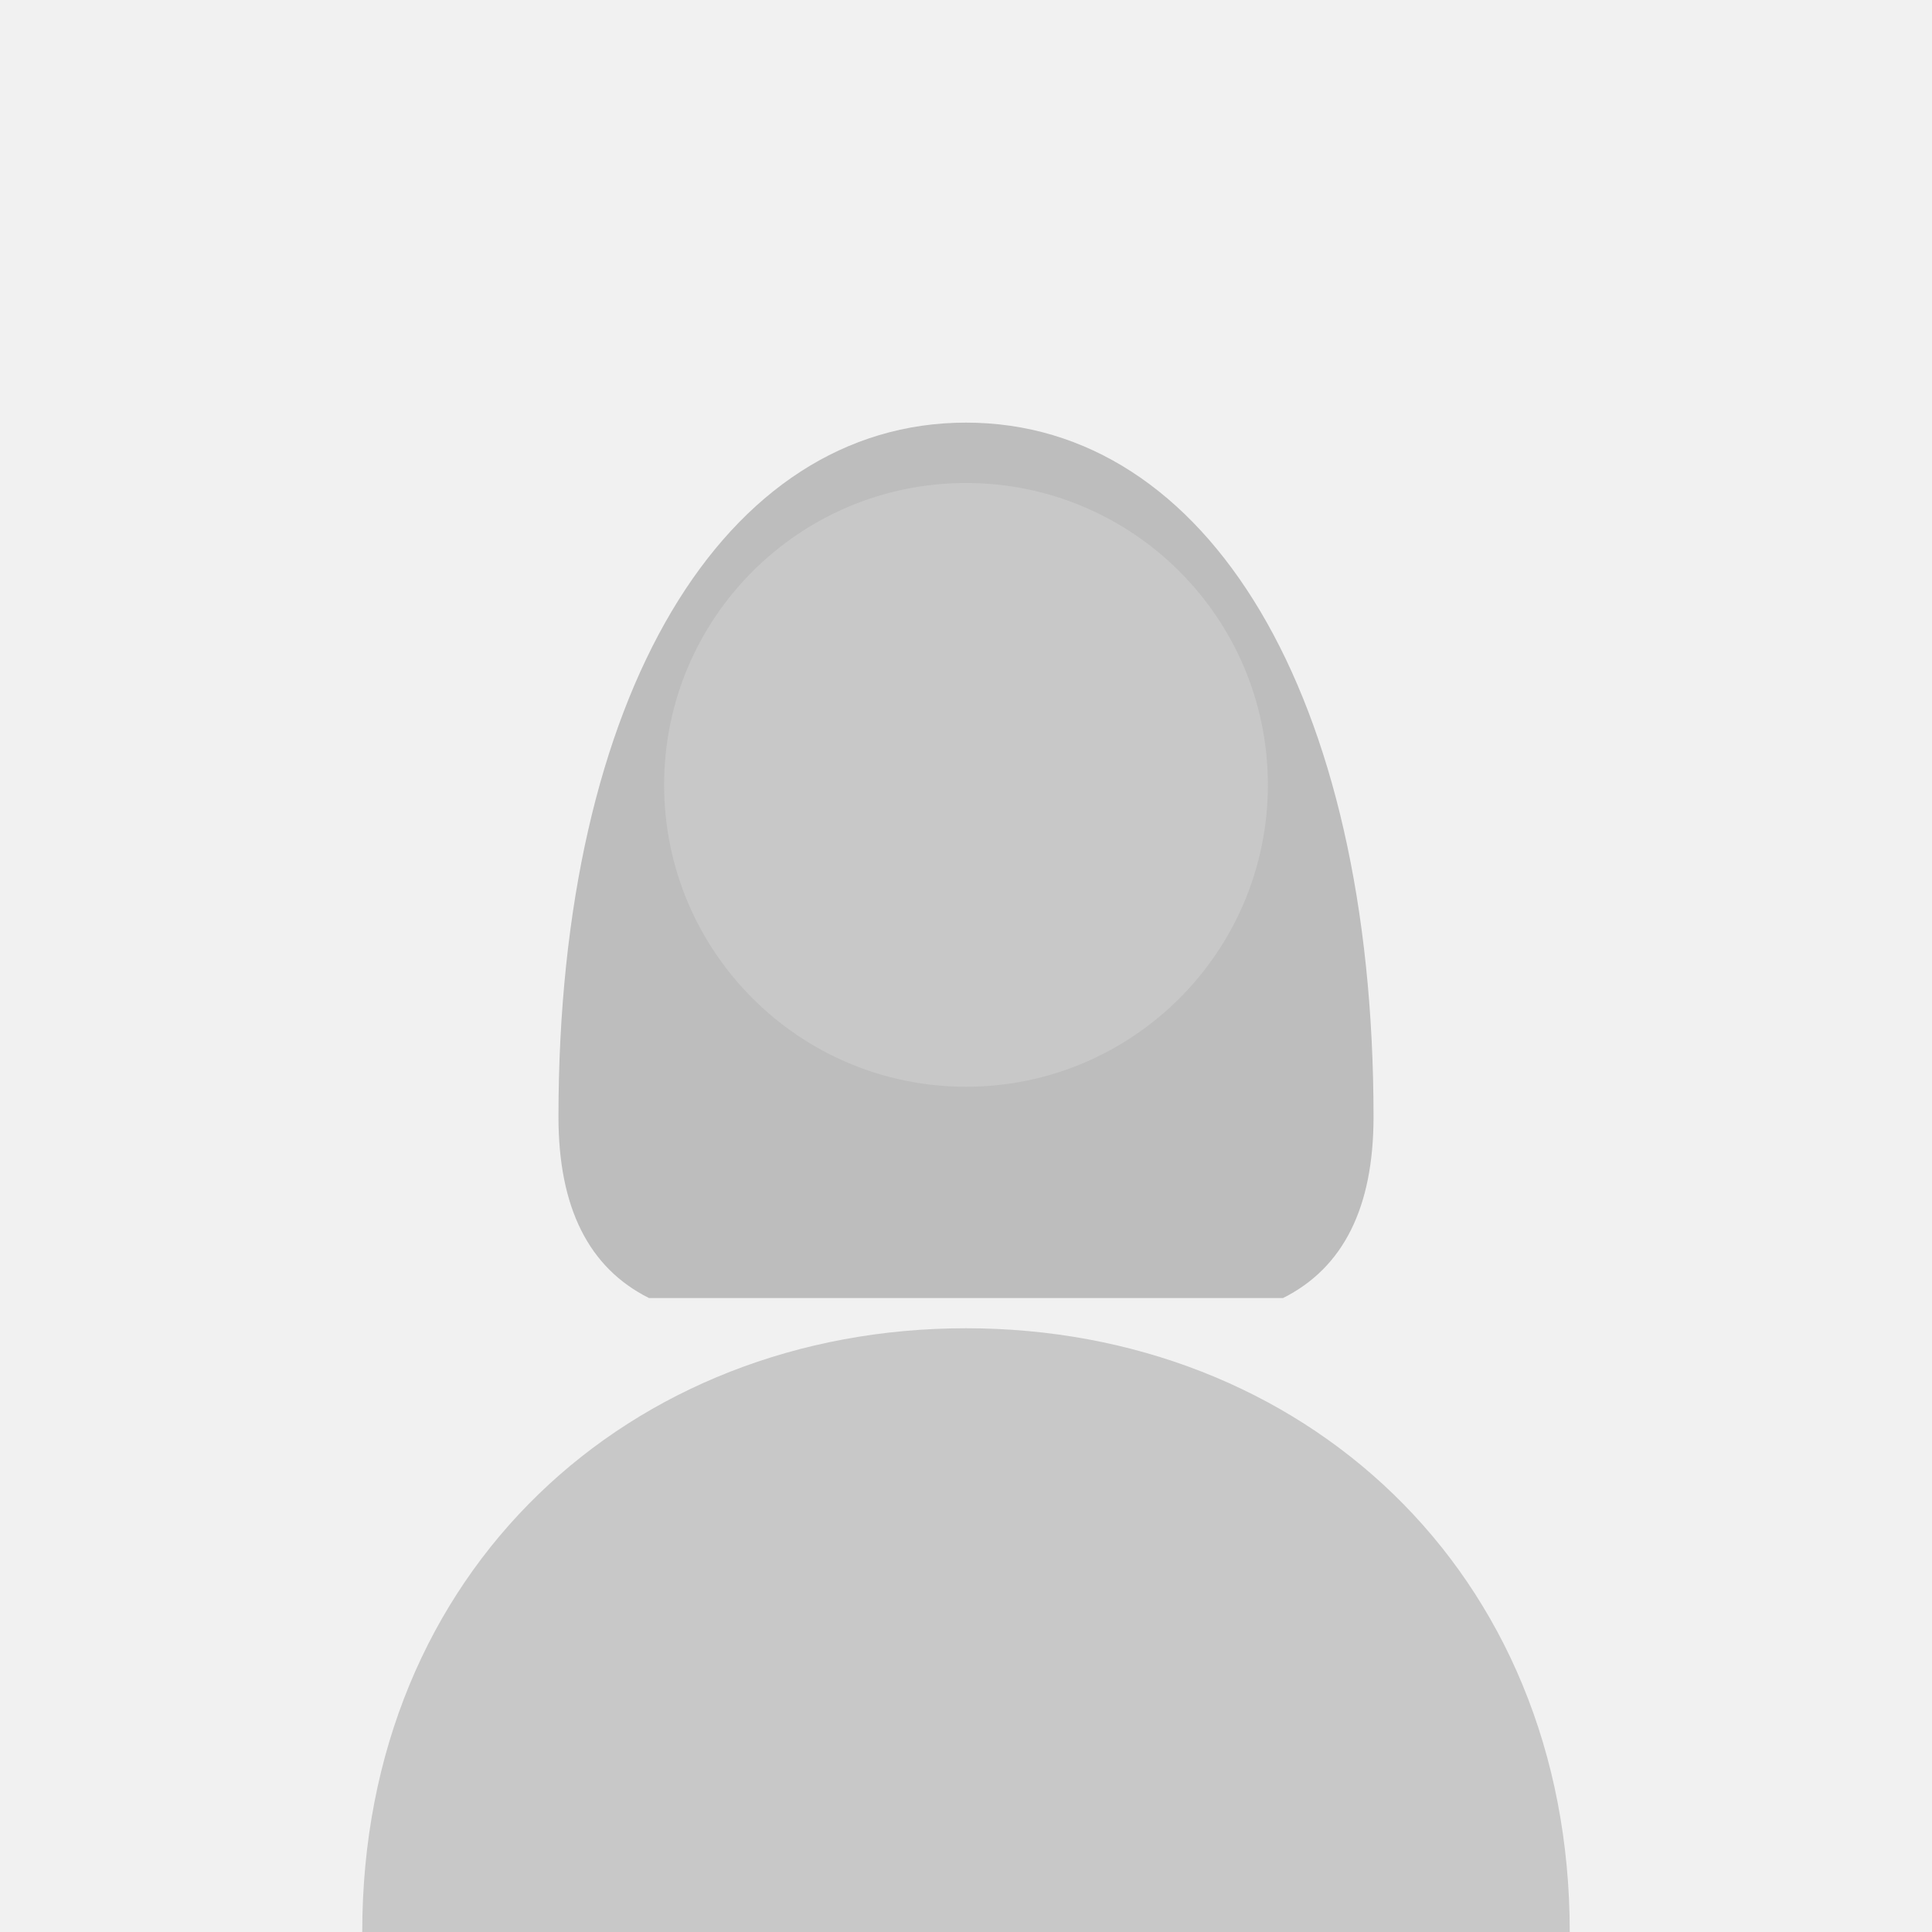
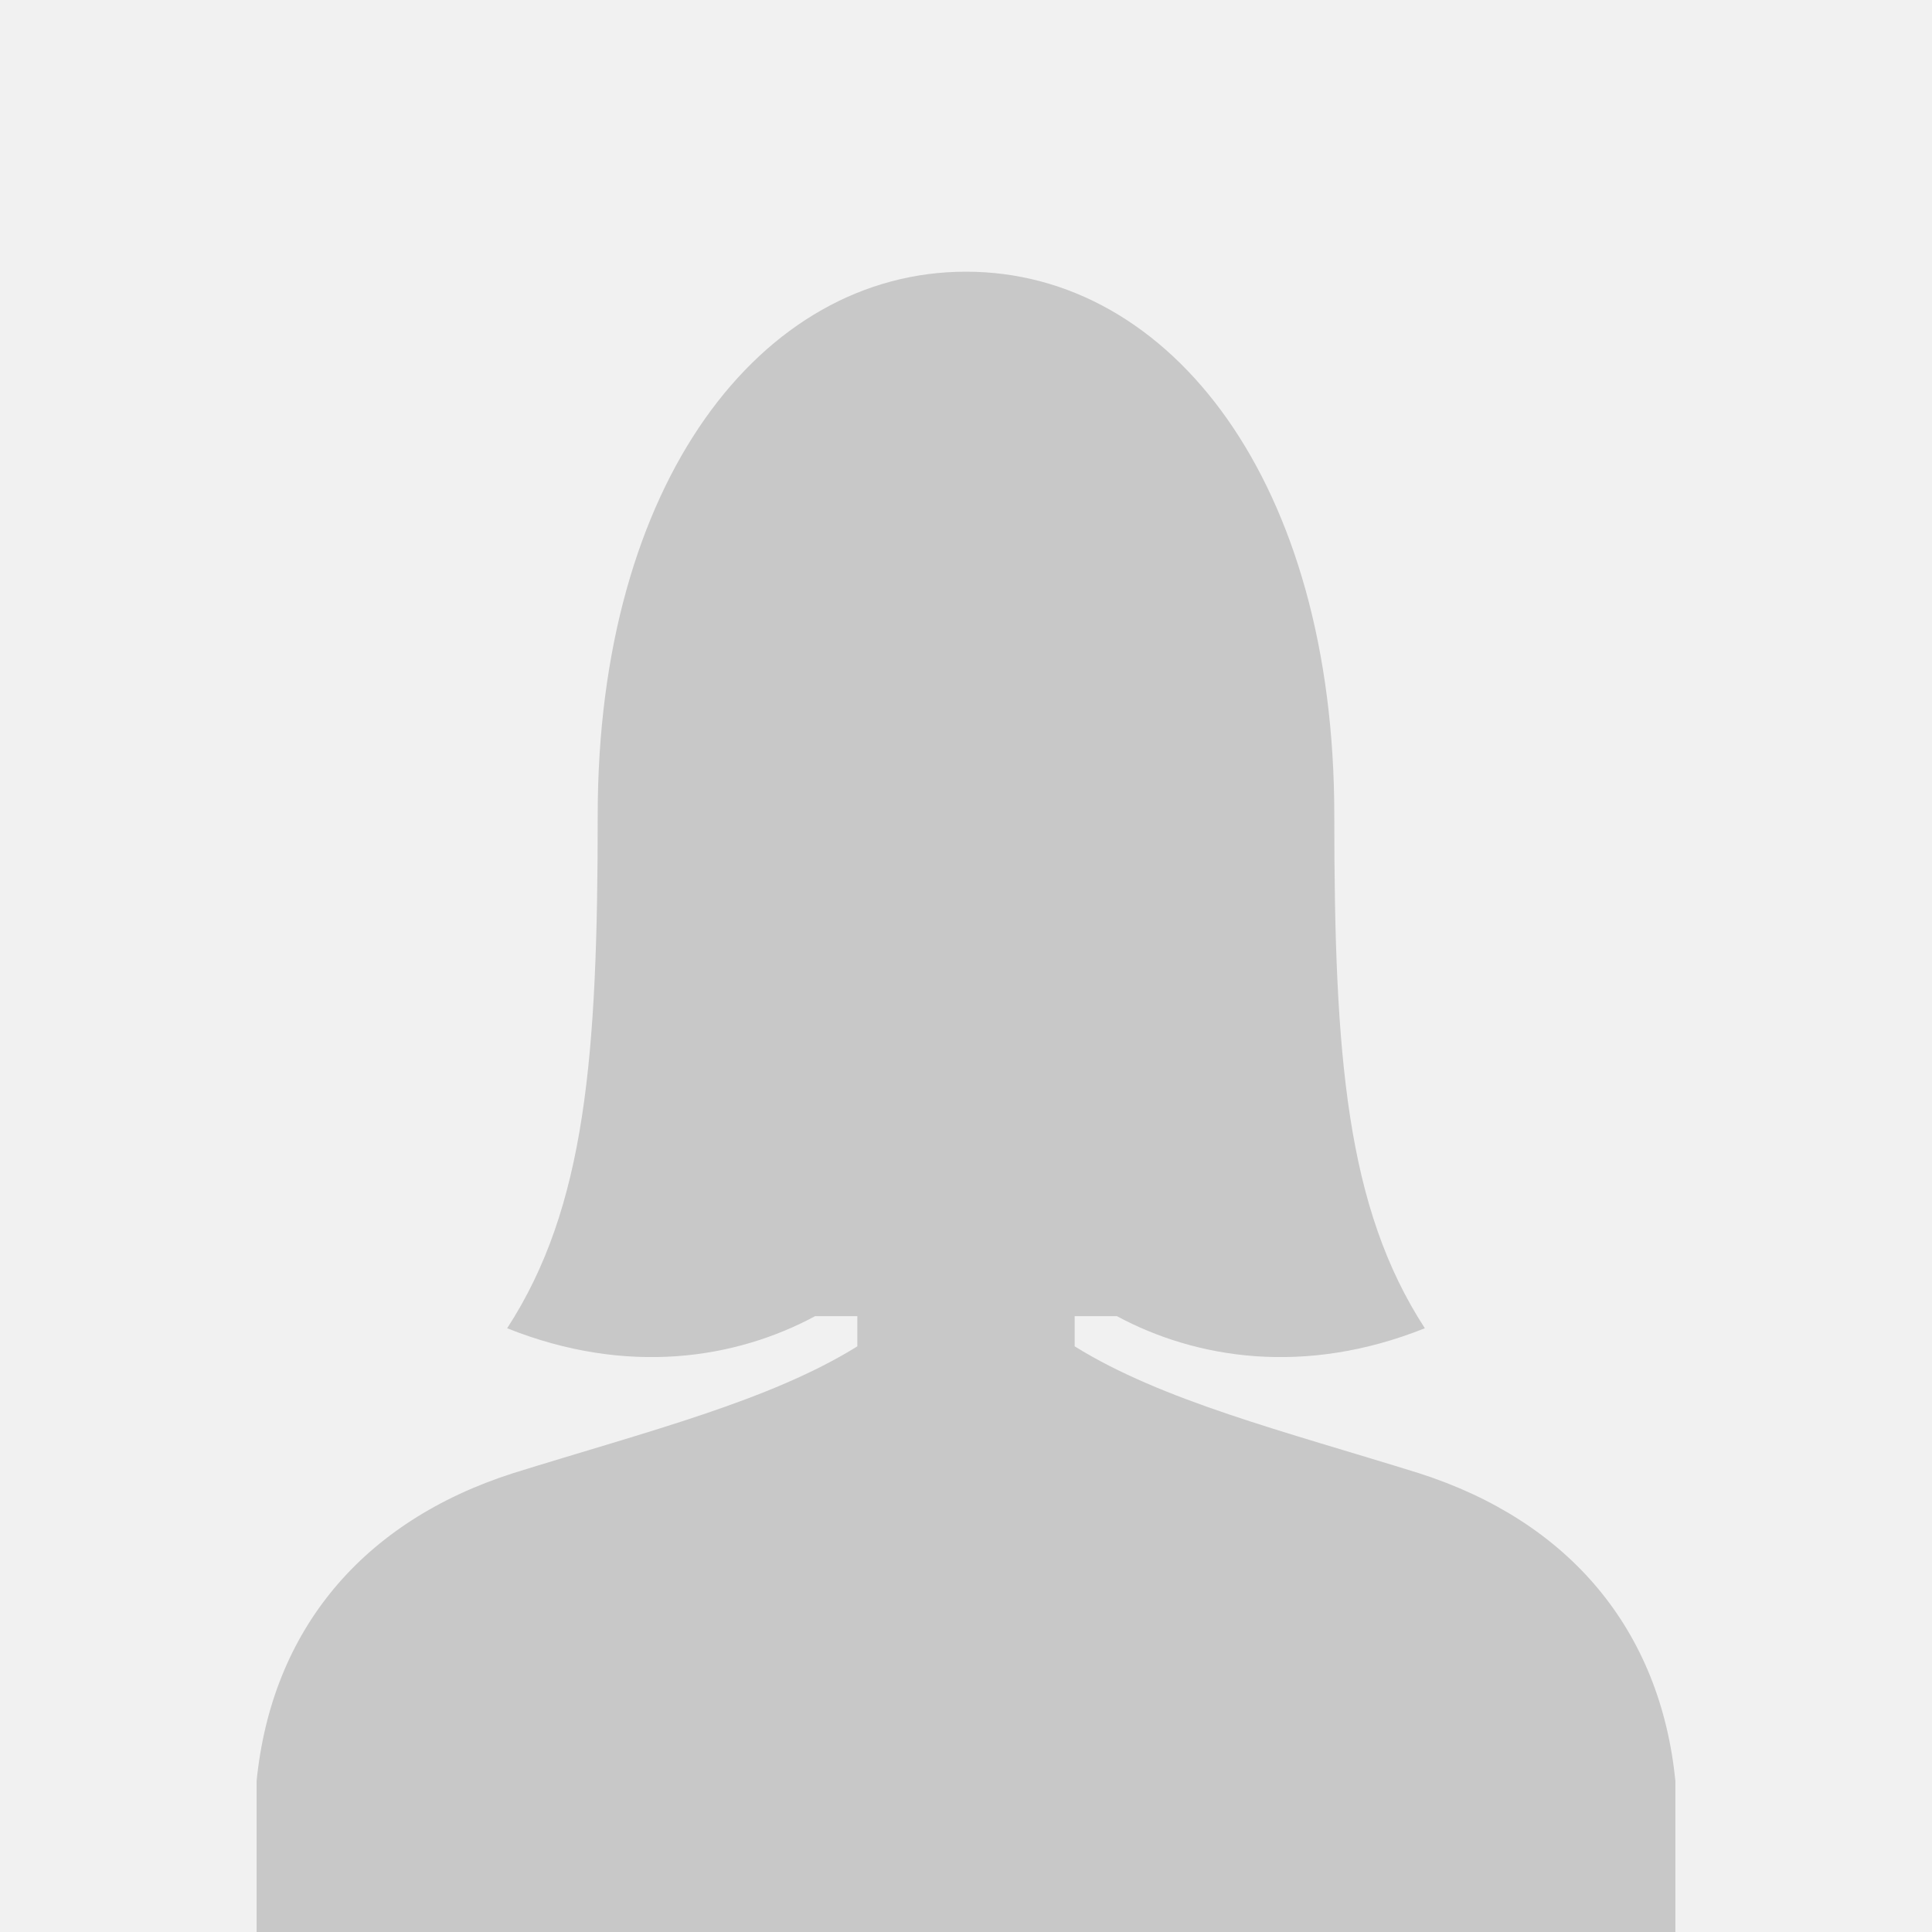
- <svg xmlns="http://www.w3.org/2000/svg" viewBox="0 0 64 64" width="64" height="64">
+ <svg xmlns="http://www.w3.org/2000/svg" width="64" height="64" viewBox="0 0 64 64">
  <rect width="64" height="64" fill="#F1F1F1" />
-   <path d="M18.5 37c0-14 5.5-23 13.5-23s13.5 9 13.5 23c0 3-1 5-3 6H21.5c-2-1-3-3-3-6z" fill="#BDBDBD" />
-   <circle cx="32" cy="26" r="10" fill="#C8C8C8" />
-   <path d="M12 64c0-12 8.9-20 20-20s20 8 20 20z" fill="#C8C8C8" />
+   <g fill="#C8C8C8">
+     <path d="M16.8 44C19.4 40 19.8 35 19.8 27 19.8 16 25.2 9 32 9S44.2 16 44.2 27C44.2 35 44.6 40 47.2 44 43.2 45.6 39.6 45 37 43.6H27C24.4 45 20.8 45.6 16.8 44Z" />
+     <path d="M28.4 40H35.6V44.6C38.5 46.4 42.5 47.4 47 48.8 52 50.4 55 54 55.5 59V64H8.5V59C9 54 12 50.4 17 48.8 21.5 47.4 25.5 46.4 28.4 44.6Z" />
+   </g>
</svg>
